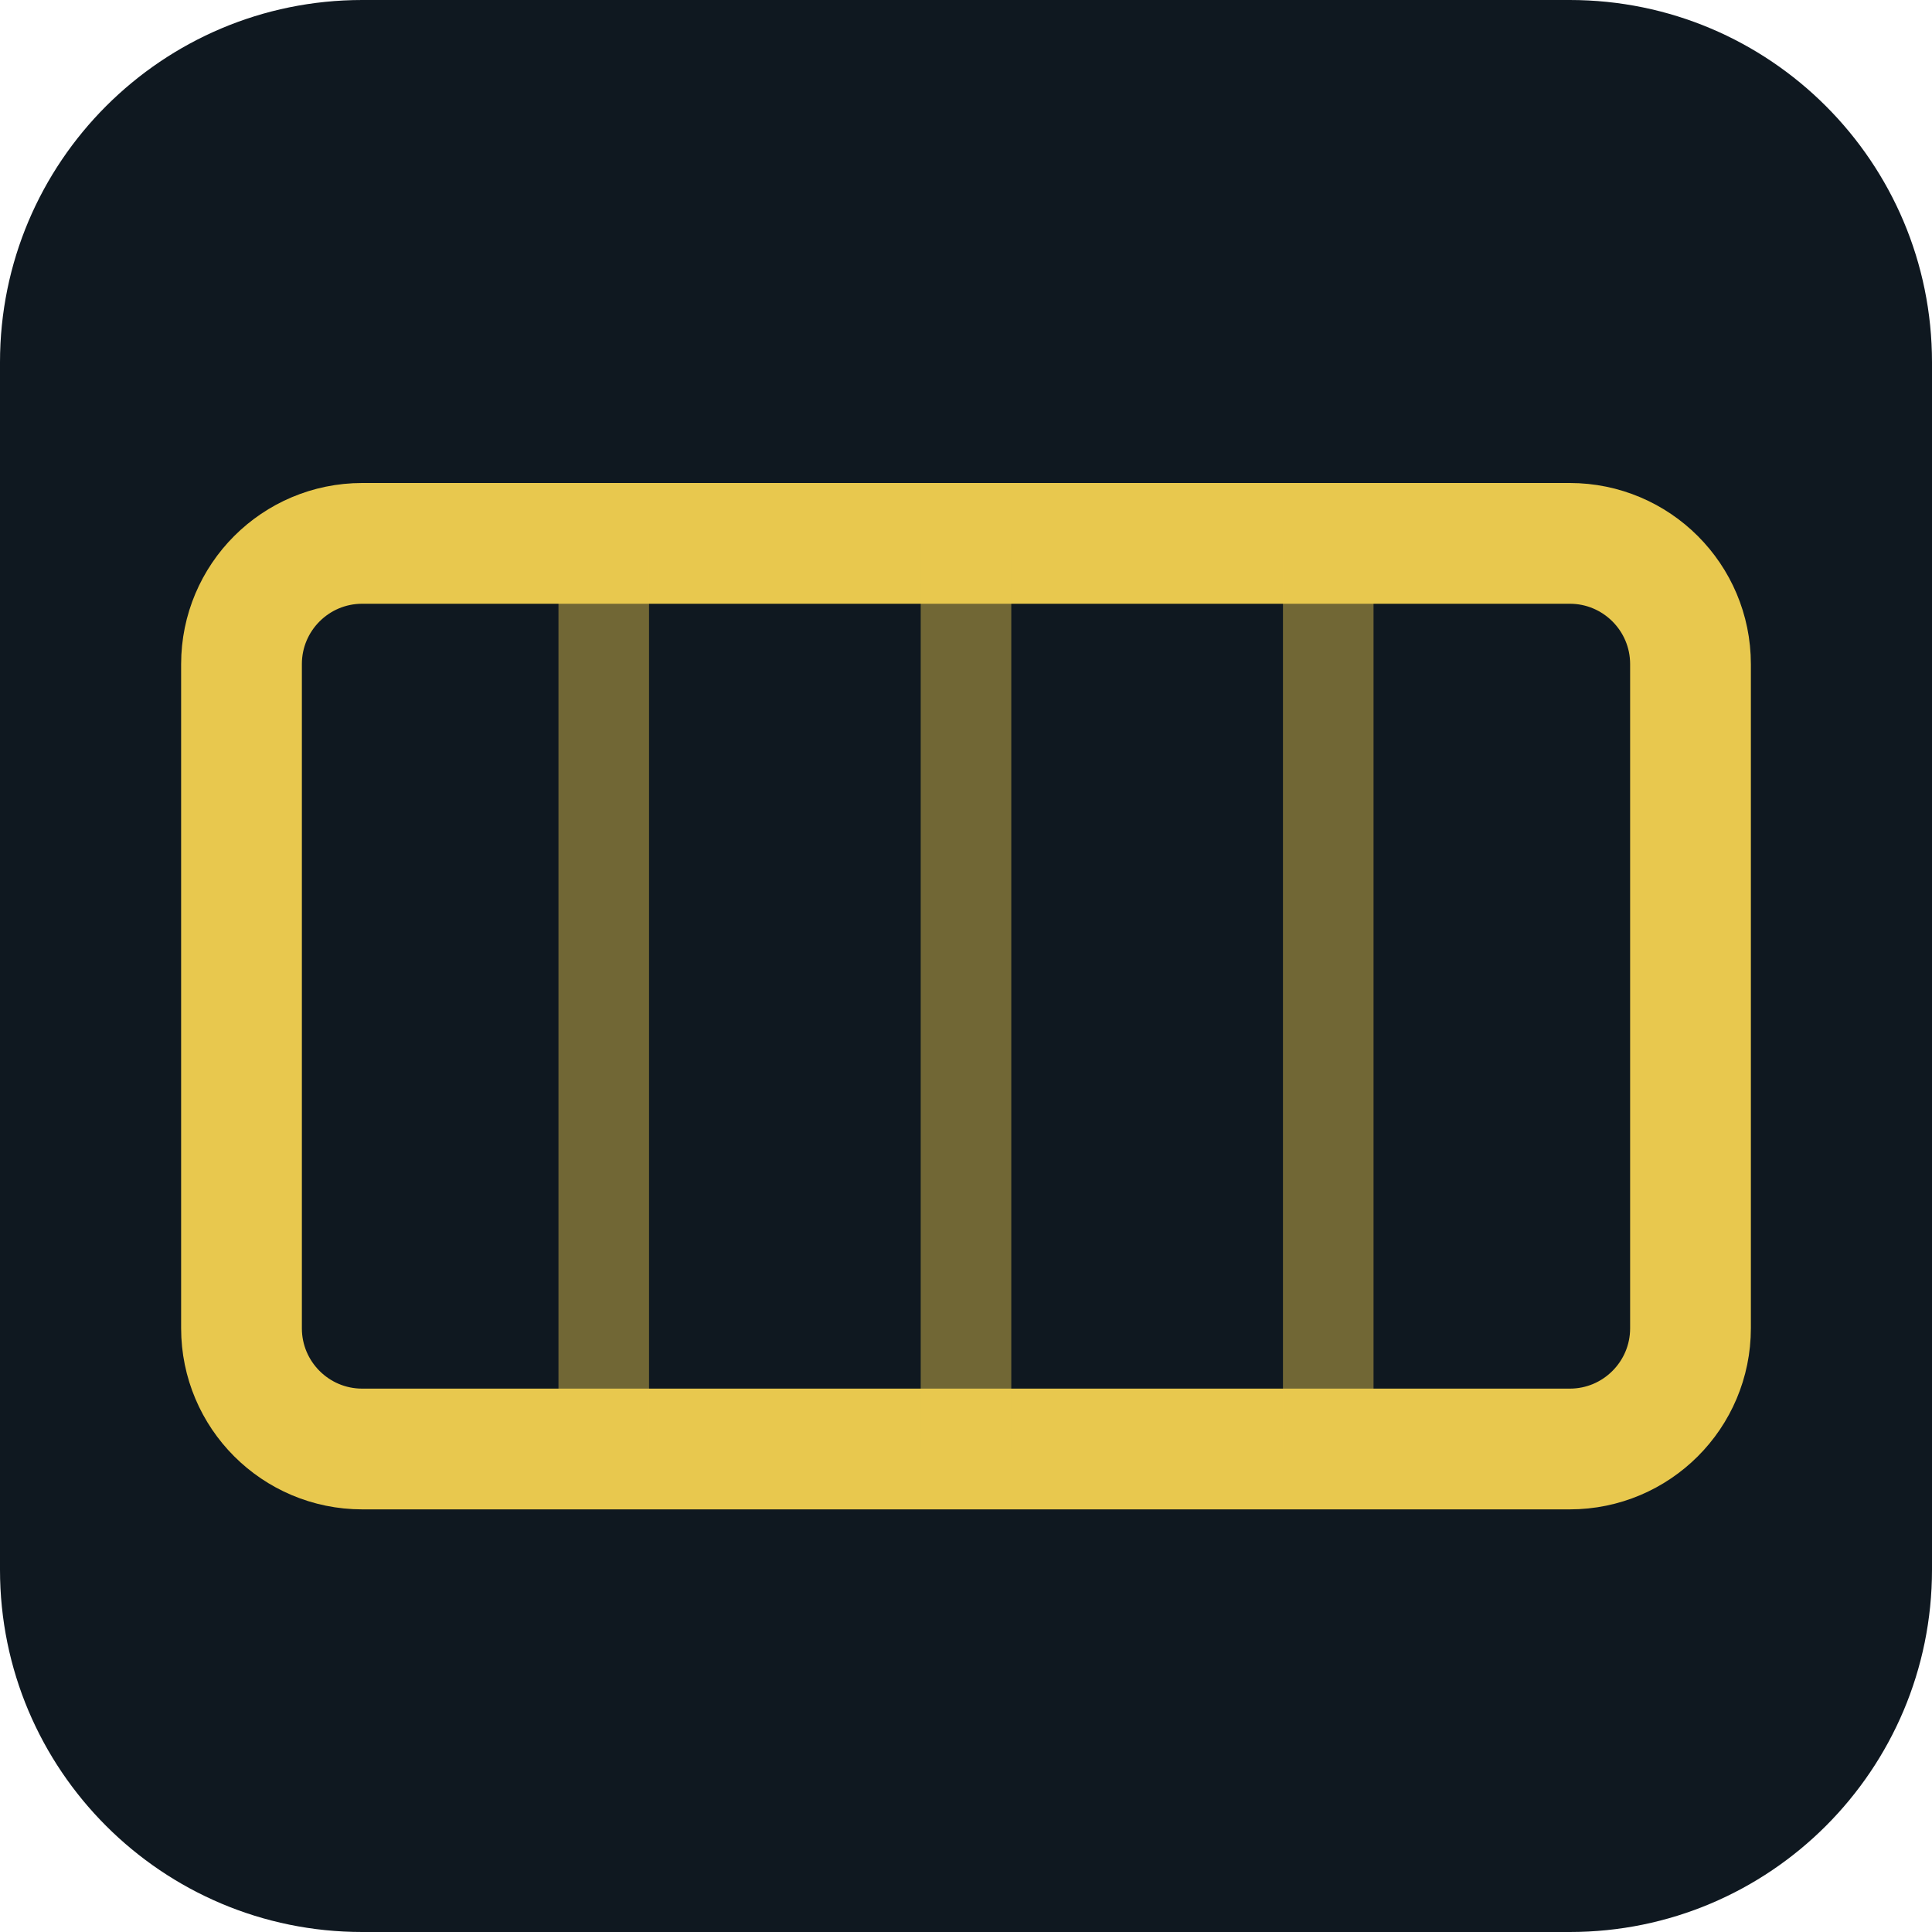
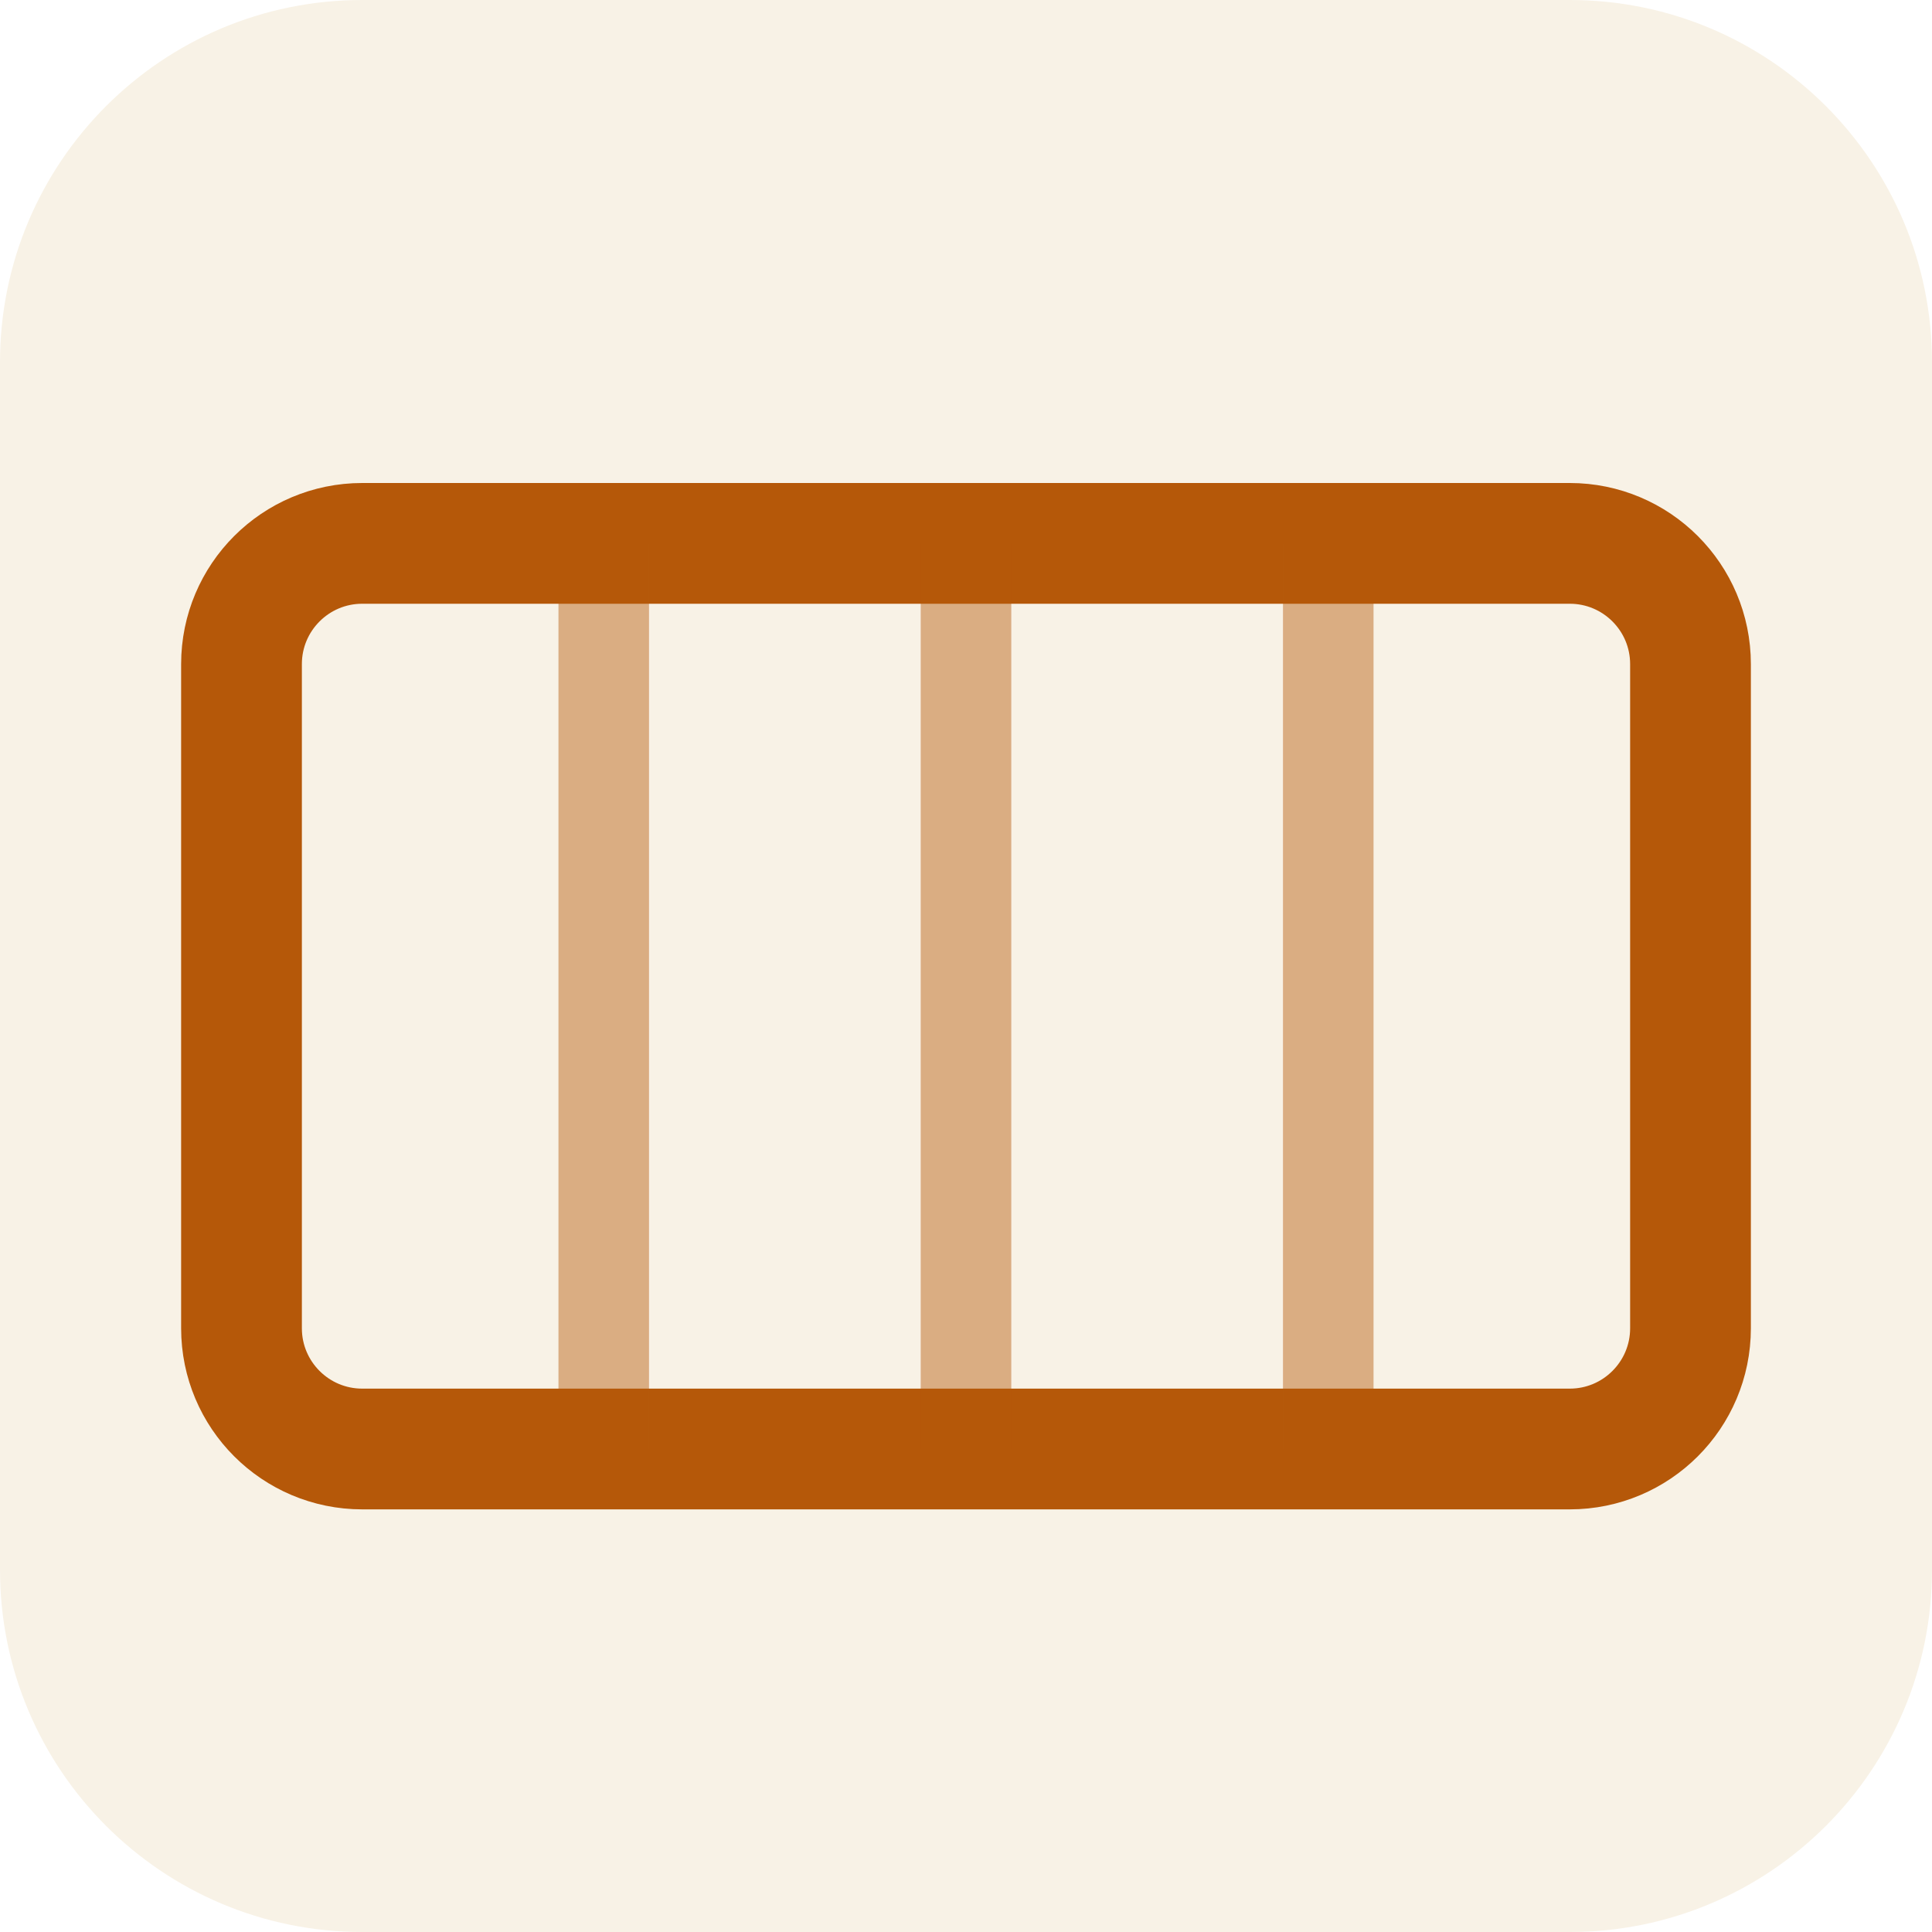
<svg xmlns="http://www.w3.org/2000/svg" viewBox="0 0 32 32">
-   <rect width="32" height="32" rx="6" fill="#0f1820" />
-   <rect x="4" y="9" width="24" height="15" rx="2" fill="none" stroke="#e8c84e" stroke-width="2" />
-   <path d="M10 9v15M16 9v15M22 9v15" stroke="#e8c84e" stroke-width="1.5" opacity=".45" />
+   <rect width="32" height="32" rx="6" fill="#f8f2e6" />
+   <rect x="4" y="9" width="24" height="15" rx="2" fill="none" stroke="#b55809" stroke-width="2" />
+   <path d="M10 9v15M16 9v15M22 9v15" stroke="#b55809" stroke-width="1.5" opacity=".45" />
</svg>
